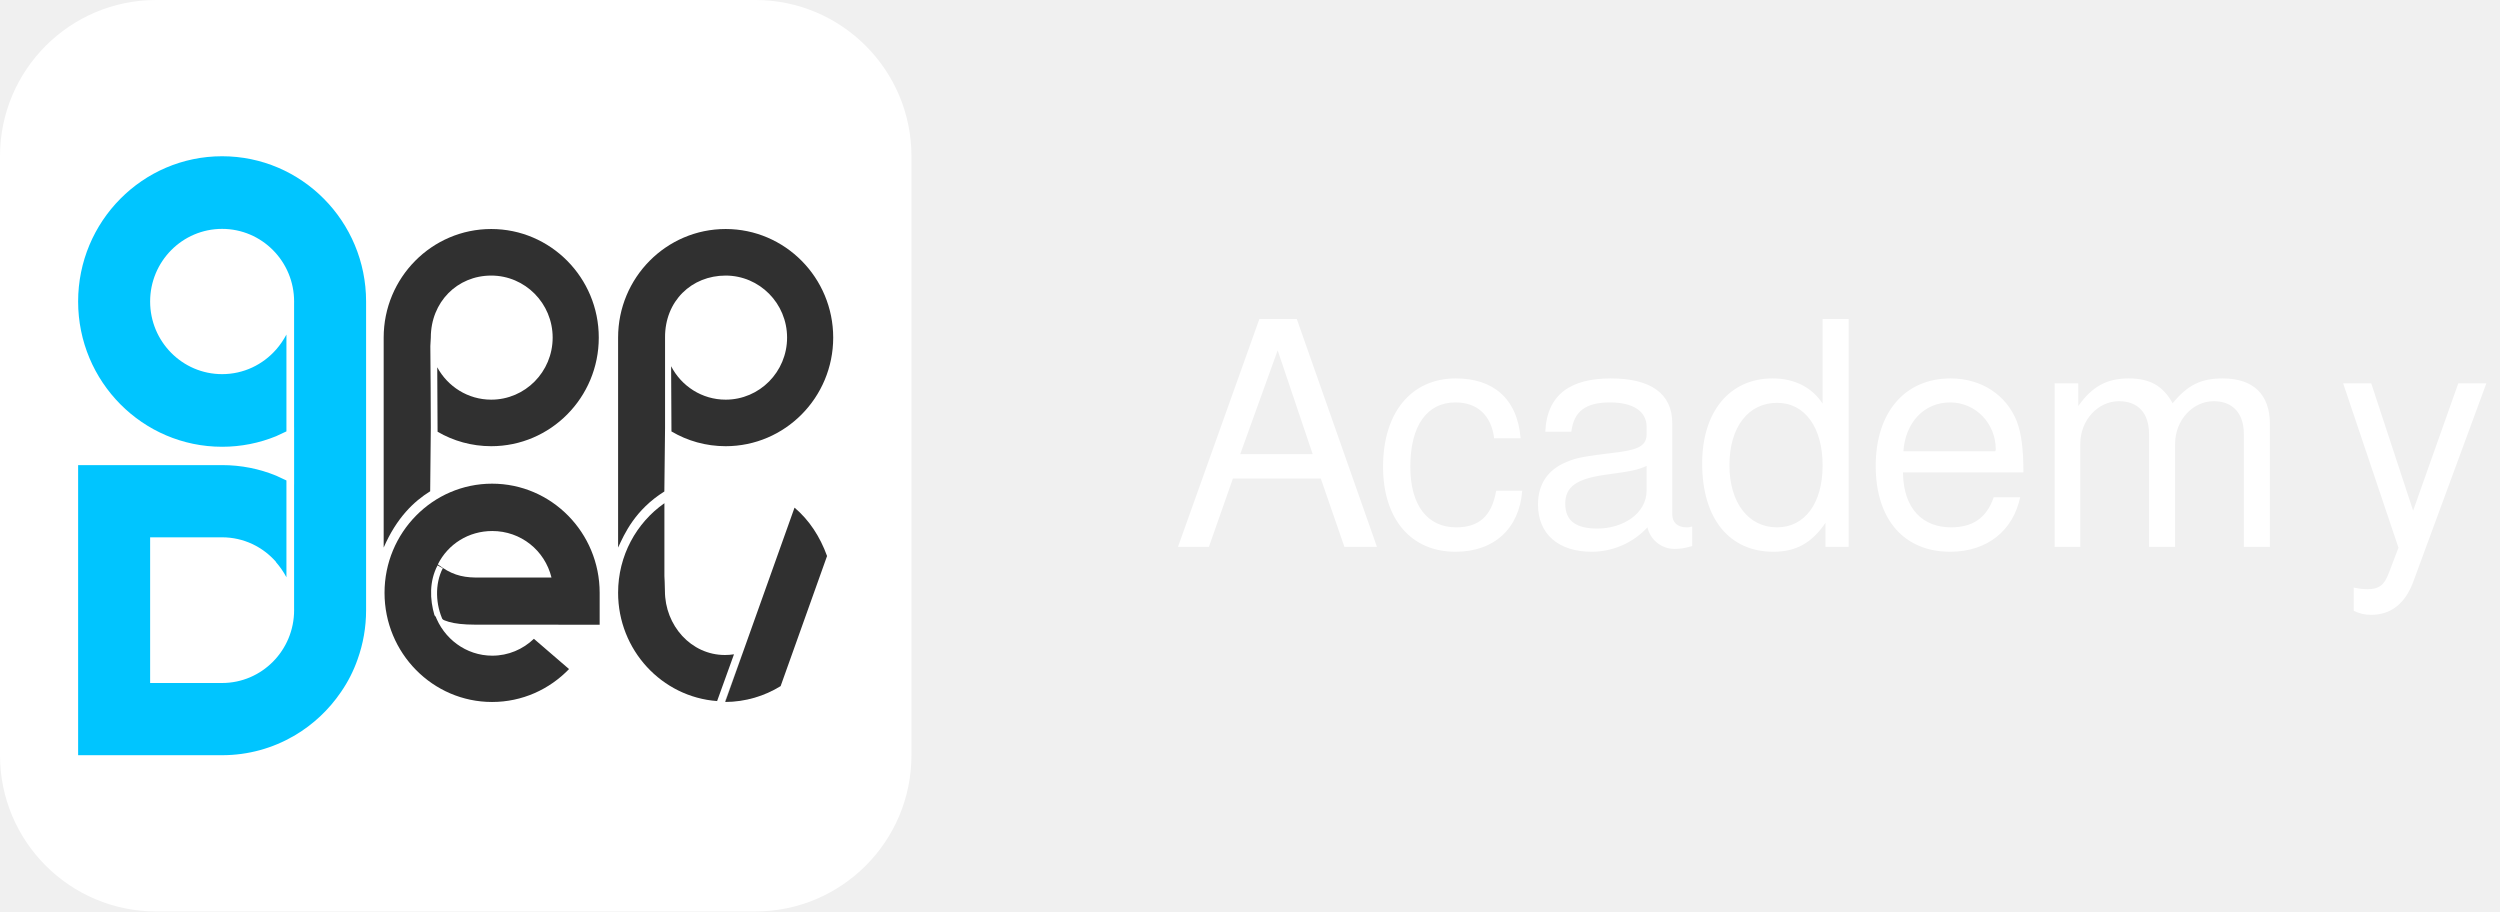
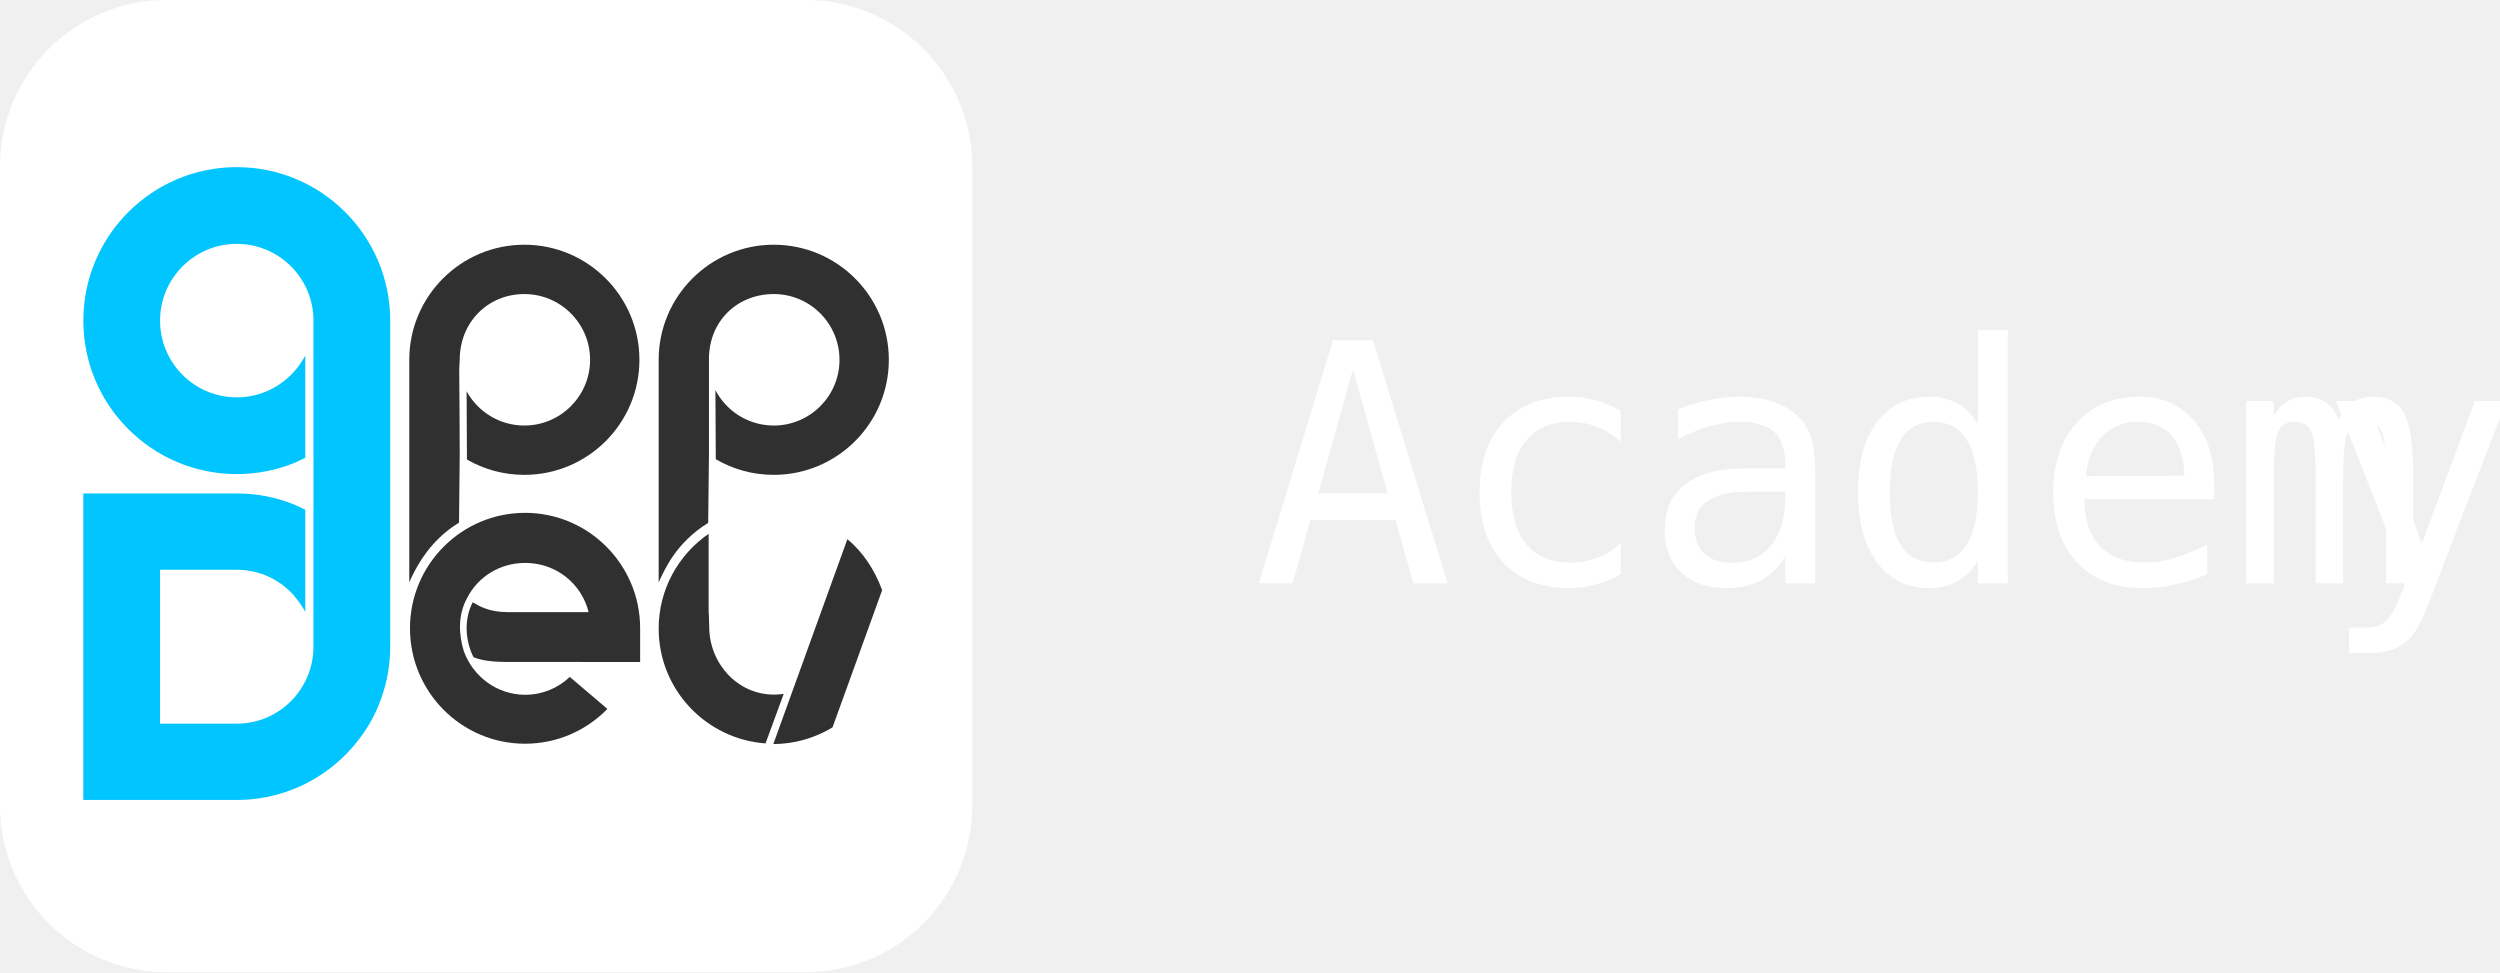
- <svg xmlns="http://www.w3.org/2000/svg" width="96px" height="35px" viewBox="0 0 96 35" version="1.1">
+ <svg xmlns="http://www.w3.org/2000/svg" width="90px" height="35px" viewBox="0 0 90 35" version="1.1">
  <g id="Page-1" stroke="none" stroke-width="1" fill="none" fill-rule="evenodd">
    <g id="Light-Logo-Long">
-       <text id="Academy" font-family="HelveticaNeue-Medium, Helvetica Neue" font-size="12" font-weight="400" letter-spacing="-0.18" fill="#FFFFFF">
-         <tspan x="45.03" y="21">Academ</tspan>
-         <tspan x="89.742" y="21">y</tspan>
+       <text id="Academy" font-family="Consolas" font-size="12" font-weight="normal" letter-spacing="-0.2" fill="#FFFFFF">
+         <tspan x="45.098" y="21">Academ</tspan>
+         <tspan x="83.484" y="21" letter-spacing="-0.18">y</tspan>
      </text>
      <rect id="Rectangle" fill="#FFFFFF" x="0" y="0" width="35" height="35" rx="6" />
-       <g id="AppDev" transform="translate(3, 6)">
-         <path d="M18.851,19.692 C18.101,20.471 17.054,20.956 15.896,20.956 C13.617,20.956 11.766,19.078 11.766,16.764 C11.766,14.451 13.617,12.573 15.896,12.573 C18.176,12.573 20.027,14.451 20.027,16.764 C20.027,17.191 20.027,17.99 20.027,17.99 L17.926,17.988 L17.927,17.987 L15.249,17.987 C14.333,17.985 13.985,17.833 13.7,17.599 C14.03,18.52 14.892,19.178 15.903,19.178 C16.521,19.178 17.083,18.932 17.502,18.53 L18.851,19.692 Z M18.177,16.177 C17.921,15.133 16.999,14.391 15.903,14.391 C14.992,14.391 14.202,14.893 13.813,15.673 C14.304,16.045 14.702,16.168 15.249,16.177 L18.177,16.177 Z" id="Fill-1" fill="#303030" />
-         <path d="M14.003,15.821 C13.929,15.778 13.87,15.753 13.803,15.708 C13.483,16.319 13.502,17.011 13.685,17.63 C13.781,17.726 13.898,17.797 14.025,17.855 C13.722,17.232 13.691,16.423 14.003,15.821" id="Fill-2" fill="#FFFFFF" />
-         <path d="M13.519,12.865 C12.897,13.251 12.233,13.877 11.733,15.027 L11.733,6.964 C11.733,4.663 13.583,2.794 15.863,2.794 C18.142,2.794 19.993,4.663 19.993,6.964 C19.993,9.266 18.142,11.134 15.863,11.134 C15.113,11.134 14.409,10.932 13.803,10.579 L13.79,8.103 C14.191,8.844 14.969,9.347 15.863,9.347 C17.165,9.347 18.222,8.279 18.222,6.964 C18.222,5.649 17.165,4.582 15.863,4.582 C14.561,4.582 13.543,5.597 13.543,6.964 L13.525,7.29 C13.529,7.315 13.547,10.417 13.543,10.414 L13.519,12.865" id="Fill-3" fill="#303030" />
-         <path d="M20.735,15.027 L20.735,6.964 C20.735,4.663 22.585,2.794 24.865,2.794 C27.144,2.794 28.995,4.663 28.995,6.964 C28.995,9.266 27.144,11.134 24.865,11.134 C24.106,11.134 23.395,10.928 22.784,10.567 L22.771,8.063 C23.165,8.826 23.955,9.347 24.865,9.347 C26.167,9.347 27.224,8.279 27.224,6.964 C27.224,5.649 26.167,4.582 24.865,4.582 C23.562,4.582 22.528,5.555 22.538,6.964 L22.538,10.437 L22.511,12.873 C21.377,13.586 20.976,14.507 20.735,15.027" id="Fill-4" fill="#303030" />
-         <polyline id="Fill-5" fill="#303030" points="25.521 19.048 25.522 19.047 24.853 20.921 24.848 20.921 25.521 19.048" />
-         <path d="M24.537,20.921 C22.413,20.765 20.735,18.961 20.735,16.761 C20.735,15.335 21.439,14.075 22.513,13.323 L22.513,16.122 C22.513,16.122 22.533,16.479 22.533,16.69 C22.533,18.02 23.539,19.152 24.837,19.152 C24.955,19.152 25.071,19.143 25.185,19.125 L24.537,20.921" id="Fill-6" fill="#303030" />
-         <path d="M26.976,20.347 C26.355,20.73 25.627,20.952 24.848,20.956 L27.51,13.493 C28.079,13.977 28.487,14.604 28.759,15.351 L26.976,20.347" id="Fill-7" fill="#303030" />
-         <path d="M7.601,15.579 C7.094,14.999 6.354,14.633 5.529,14.633 L2.765,14.633 L2.765,20.227 L5.529,20.227 C7.055,20.227 8.294,18.974 8.294,17.43 C8.294,17.402 8.293,17.374 8.293,17.346 L8.293,12.605 L8.294,12.606 L8.294,10.409 L8.293,10.41 L8.293,5.662 C8.293,5.634 8.294,5.606 8.294,5.578 C8.294,4.038 7.055,2.789 5.529,2.789 C4.003,2.789 2.765,4.038 2.765,5.578 C2.765,7.117 4.003,8.367 5.529,8.367 C6.355,8.367 7.096,8.001 7.603,7.422 L7.603,7.423 C7.754,7.25 7.886,7.058 7.999,6.847 L7.999,10.565 C7.867,10.63 7.735,10.691 7.603,10.75 L7.603,10.75 C6.962,11.012 6.262,11.156 5.529,11.156 C2.478,11.156 0,8.657 0,5.578 C0,2.5 2.478,0 5.529,0 C8.581,0 11.058,2.499 11.058,5.578 L11.058,17.43 C11.058,18.09 10.944,18.724 10.734,19.312 C10.577,19.763 10.363,20.184 10.092,20.575 C9.633,21.25 9.03,21.818 8.328,22.234 C8.317,22.241 8.305,22.248 8.294,22.256 L8.294,22.254 C7.48,22.728 6.536,23 5.529,23 L0,23 L0,11.86 C0,11.86 3.988,11.86 5.529,11.86 C6.262,11.86 6.962,12.003 7.602,12.265 L7.602,12.265 C7.735,12.324 7.867,12.385 7.999,12.45 L7.999,16.167 C7.886,15.956 7.753,15.764 7.601,15.59 L7.601,15.579" id="Fill-8" fill="#00C5FF" />
+       <g id="App-Dev" transform="translate(3, 6)">
+         <path d="M26.971,20.185 C26.349,20.563 25.619,20.783 24.839,20.787 L27.506,13.409 C28.076,13.888 28.484,14.507 28.757,15.246 L26.971,20.185" id="Fill-5" fill="#303030" />
+         <path d="M24.559,20.763 C22.41,20.608 20.712,18.816 20.712,16.631 C20.712,15.215 21.425,13.964 22.511,13.217 L22.511,15.997 C22.511,15.997 22.532,16.352 22.532,16.561 C22.532,17.882 23.549,19.006 24.862,19.006 C24.982,19.006 25.099,18.997 25.214,18.979 L24.559,20.763" id="Fill-4" fill="#303030" />
+         <path d="M13.698,17.443 C13.701,17.446 13.702,17.448 13.699,17.445 C14.03,18.359 14.895,19.012 15.909,19.012 C16.528,19.012 17.093,18.768 17.513,18.369 L18.866,19.521 C18.113,20.294 17.063,20.774 15.902,20.774 C13.616,20.774 11.759,18.912 11.759,16.618 C11.759,14.325 13.616,12.462 15.902,12.462 C18.188,12.462 20.045,14.325 20.045,16.618 C20.045,17.041 20.045,17.833 20.045,17.833 L17.938,17.831 L17.939,17.83 L15.252,17.83 C14.656,17.829 14.299,17.765 14.044,17.657 C13.738,17.045 13.706,16.271 14.02,15.68 C14.423,15.937 14.782,16.028 15.252,16.036 L18.19,16.036 C17.932,15 17.008,14.265 15.909,14.265 C14.995,14.265 14.202,14.763 13.812,15.536 C13.484,16.139 13.509,16.831 13.698,17.443" id="Fill-1" fill="#303030" />
+         <path d="M20.712,14.962 L20.712,6.953 C20.712,4.667 22.569,2.81 24.855,2.81 C27.141,2.81 28.998,4.667 28.998,6.953 C28.998,9.239 27.141,11.095 24.855,11.095 C24.094,11.095 23.381,10.89 22.768,10.531 L22.755,8.045 C23.15,8.802 23.943,9.319 24.855,9.319 C26.161,9.319 27.222,8.259 27.222,6.953 C27.222,5.647 26.161,4.586 24.855,4.586 C23.549,4.586 22.511,5.553 22.522,6.953 L22.522,10.403 L22.495,12.822 C21.357,13.531 20.955,14.445 20.712,14.962" id="Fill-3" fill="#303030" />
+         <path d="M11.734,14.962 L11.734,6.953 C11.734,4.667 13.59,2.81 15.876,2.81 C18.163,2.81 20.019,4.667 20.019,6.953 C20.019,9.239 18.163,11.095 15.876,11.095 C15.124,11.095 14.419,10.894 13.81,10.543 L13.798,8.084 C14.199,8.82 14.98,9.319 15.876,9.319 C17.182,9.319 18.243,8.259 18.243,6.953 C18.243,5.647 17.182,4.586 15.876,4.586 C14.57,4.586 13.55,5.595 13.55,6.953 L13.532,7.276 C13.535,7.301 13.554,10.383 13.55,10.38 L13.525,12.814 C12.902,13.198 12.235,13.82 11.734,14.962 Z" id="Fill-2" fill="#303030" />
+         <path d="M7.593,15.448 C7.087,14.874 6.347,14.511 5.524,14.511 L2.762,14.511 L2.762,20.052 L5.524,20.052 C7.048,20.052 8.285,18.81 8.285,17.281 C8.285,17.253 8.285,17.225 8.284,17.198 L8.284,12.502 L8.285,12.503 L8.285,10.327 L8.284,10.328 L8.284,5.626 C8.285,5.598 8.285,5.57 8.285,5.542 C8.285,4.017 7.048,2.779 5.524,2.779 C3.999,2.779 2.762,4.017 2.762,5.542 C2.762,7.067 3.999,8.305 5.524,8.305 C6.348,8.305 7.089,7.942 7.595,7.369 L7.595,7.37 C7.746,7.198 7.878,7.008 7.99,6.799 L7.99,10.482 C7.859,10.546 7.727,10.606 7.595,10.665 L7.595,10.665 C6.955,10.924 6.256,11.067 5.524,11.067 C2.475,11.067 0,8.592 0,5.542 C0,2.493 2.475,0.017 5.524,0.017 C8.572,0.017 11.047,2.493 11.047,5.542 L11.047,17.281 C11.047,17.935 10.933,18.563 10.723,19.145 C10.566,19.592 10.353,20.009 10.082,20.396 C9.623,21.065 9.021,21.627 8.319,22.039 C8.308,22.047 8.297,22.054 8.285,22.061 L8.285,22.059 C7.473,22.529 6.529,22.798 5.524,22.798 L0,22.798 L0,11.764 C0,11.764 3.984,11.764 5.524,11.764 C6.256,11.764 6.955,11.906 7.594,12.165 L7.594,12.165 C7.727,12.224 7.859,12.284 7.99,12.348 L7.99,16.031 C7.878,15.821 7.745,15.631 7.593,15.458 L7.593,15.448" id="Fill-7" fill="#00C5FF" />
      </g>
    </g>
  </g>
</svg>
